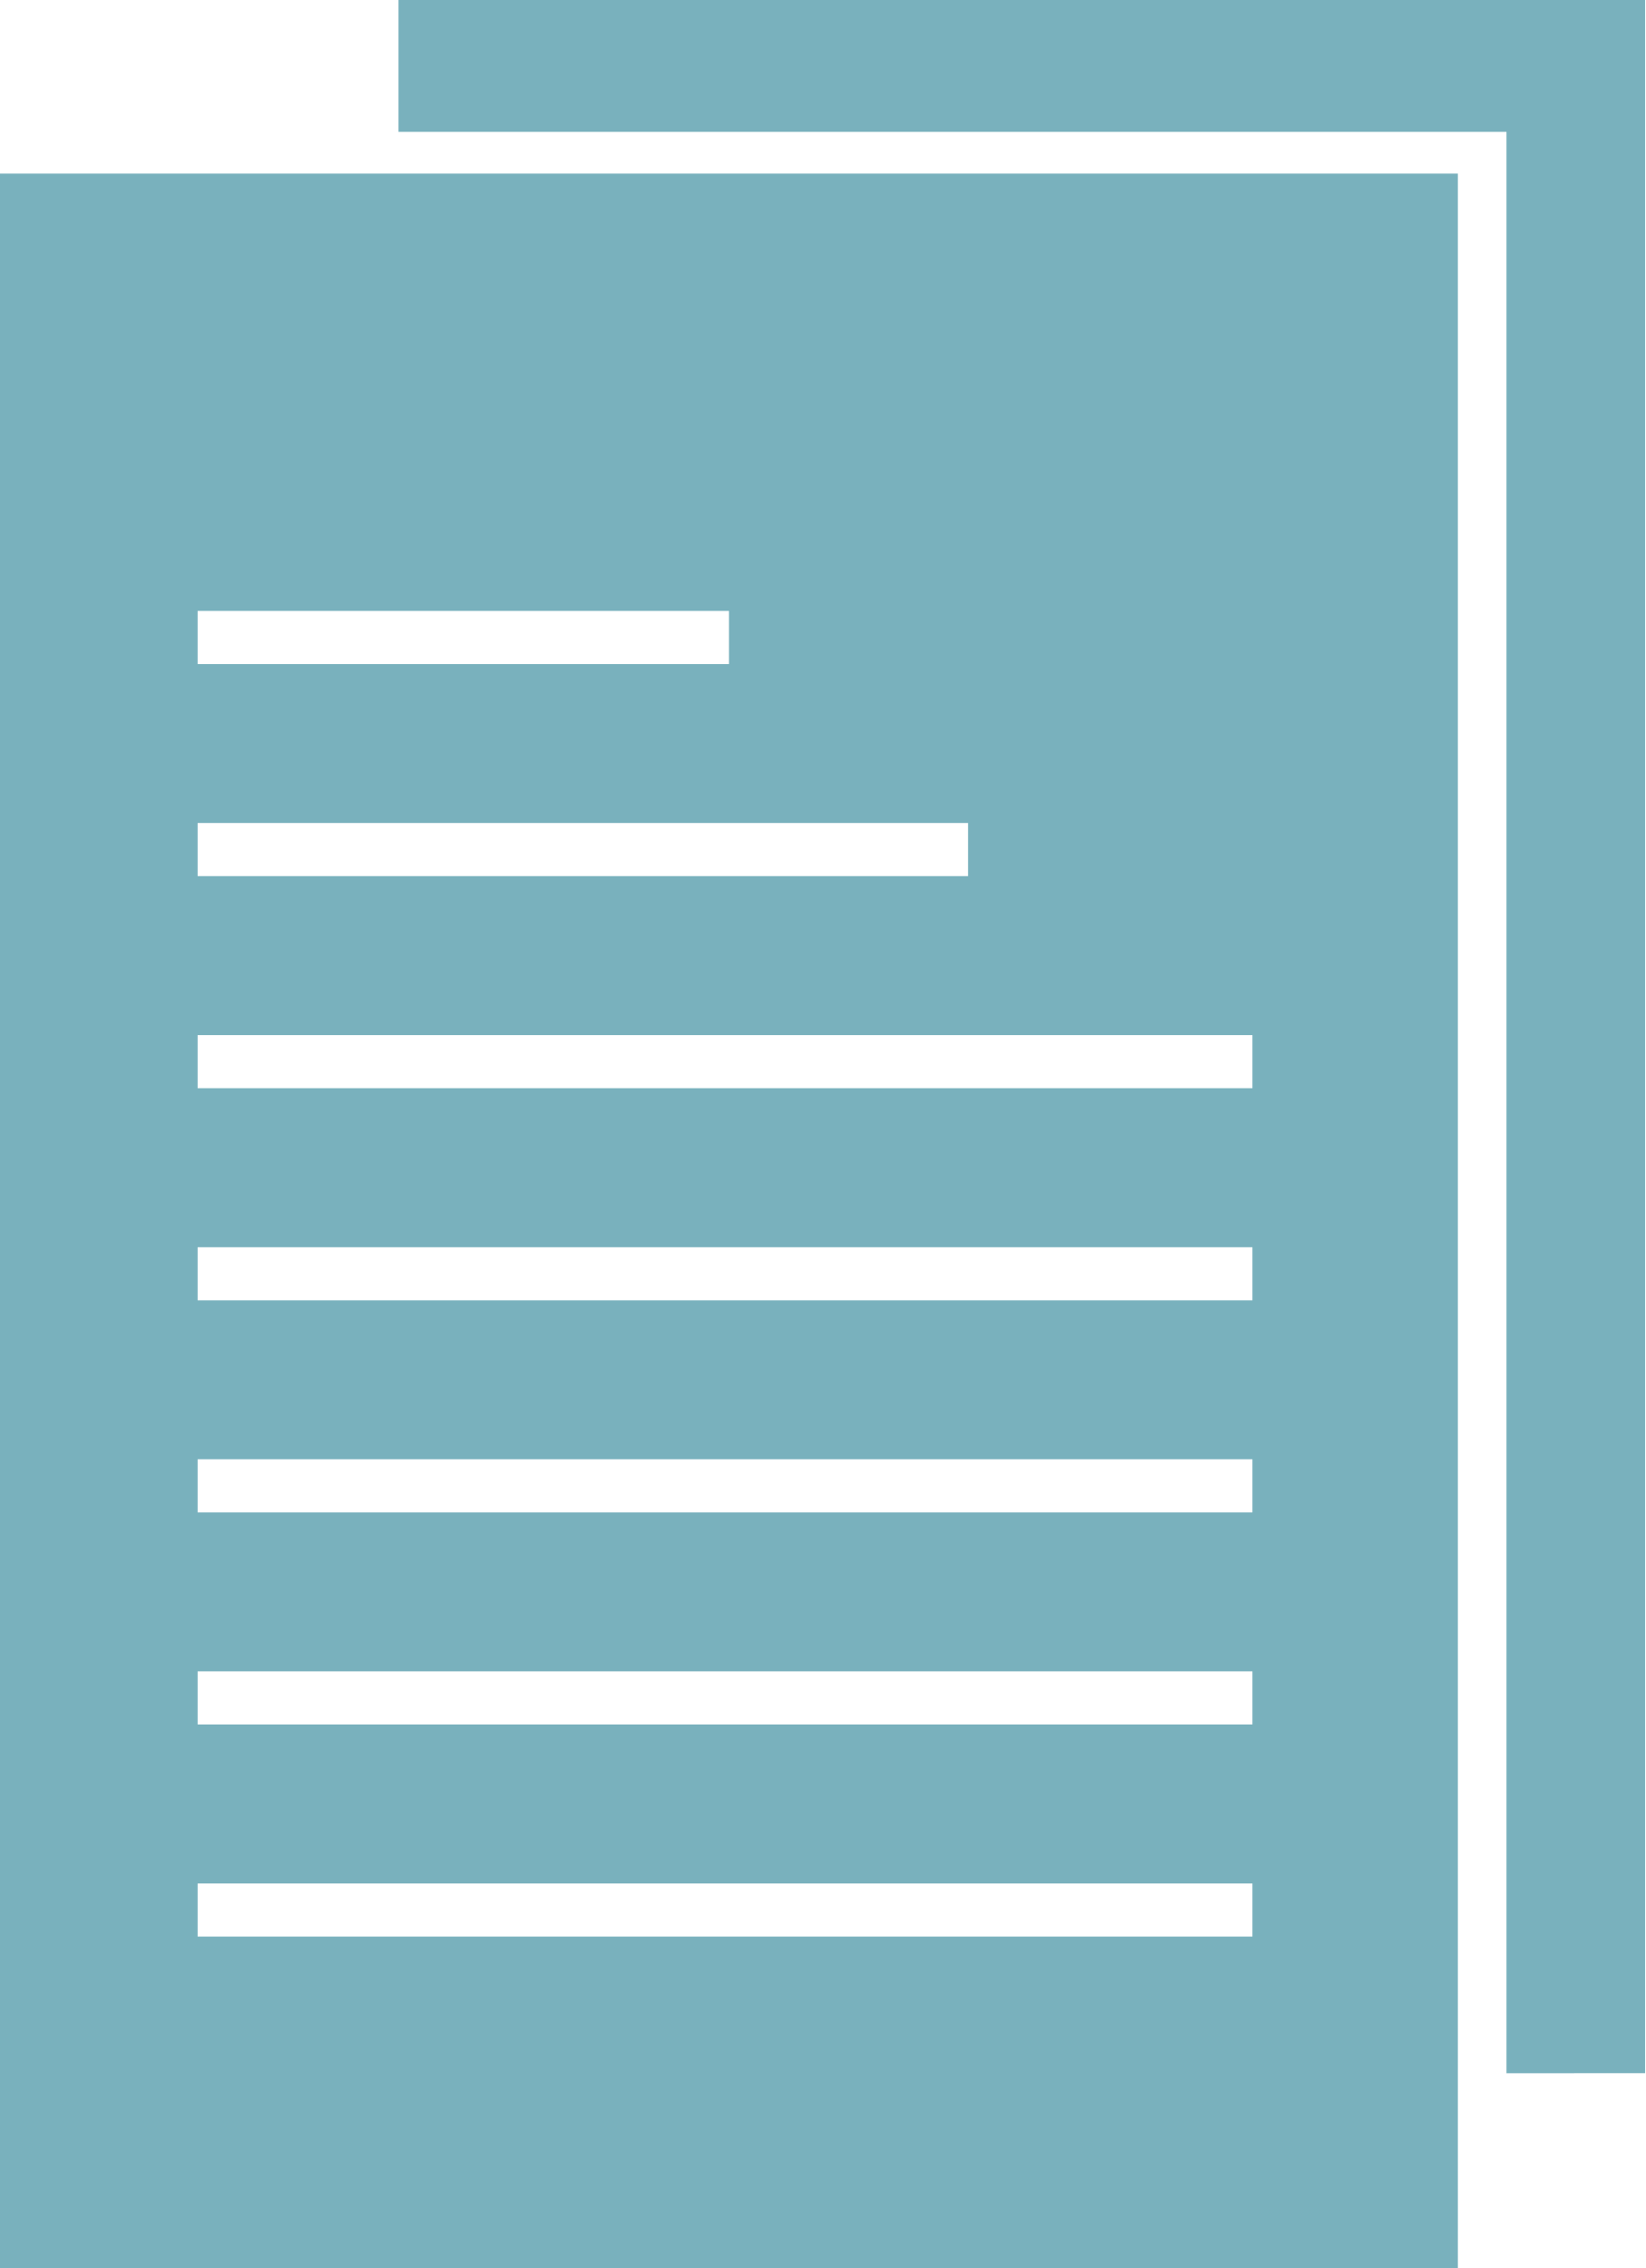
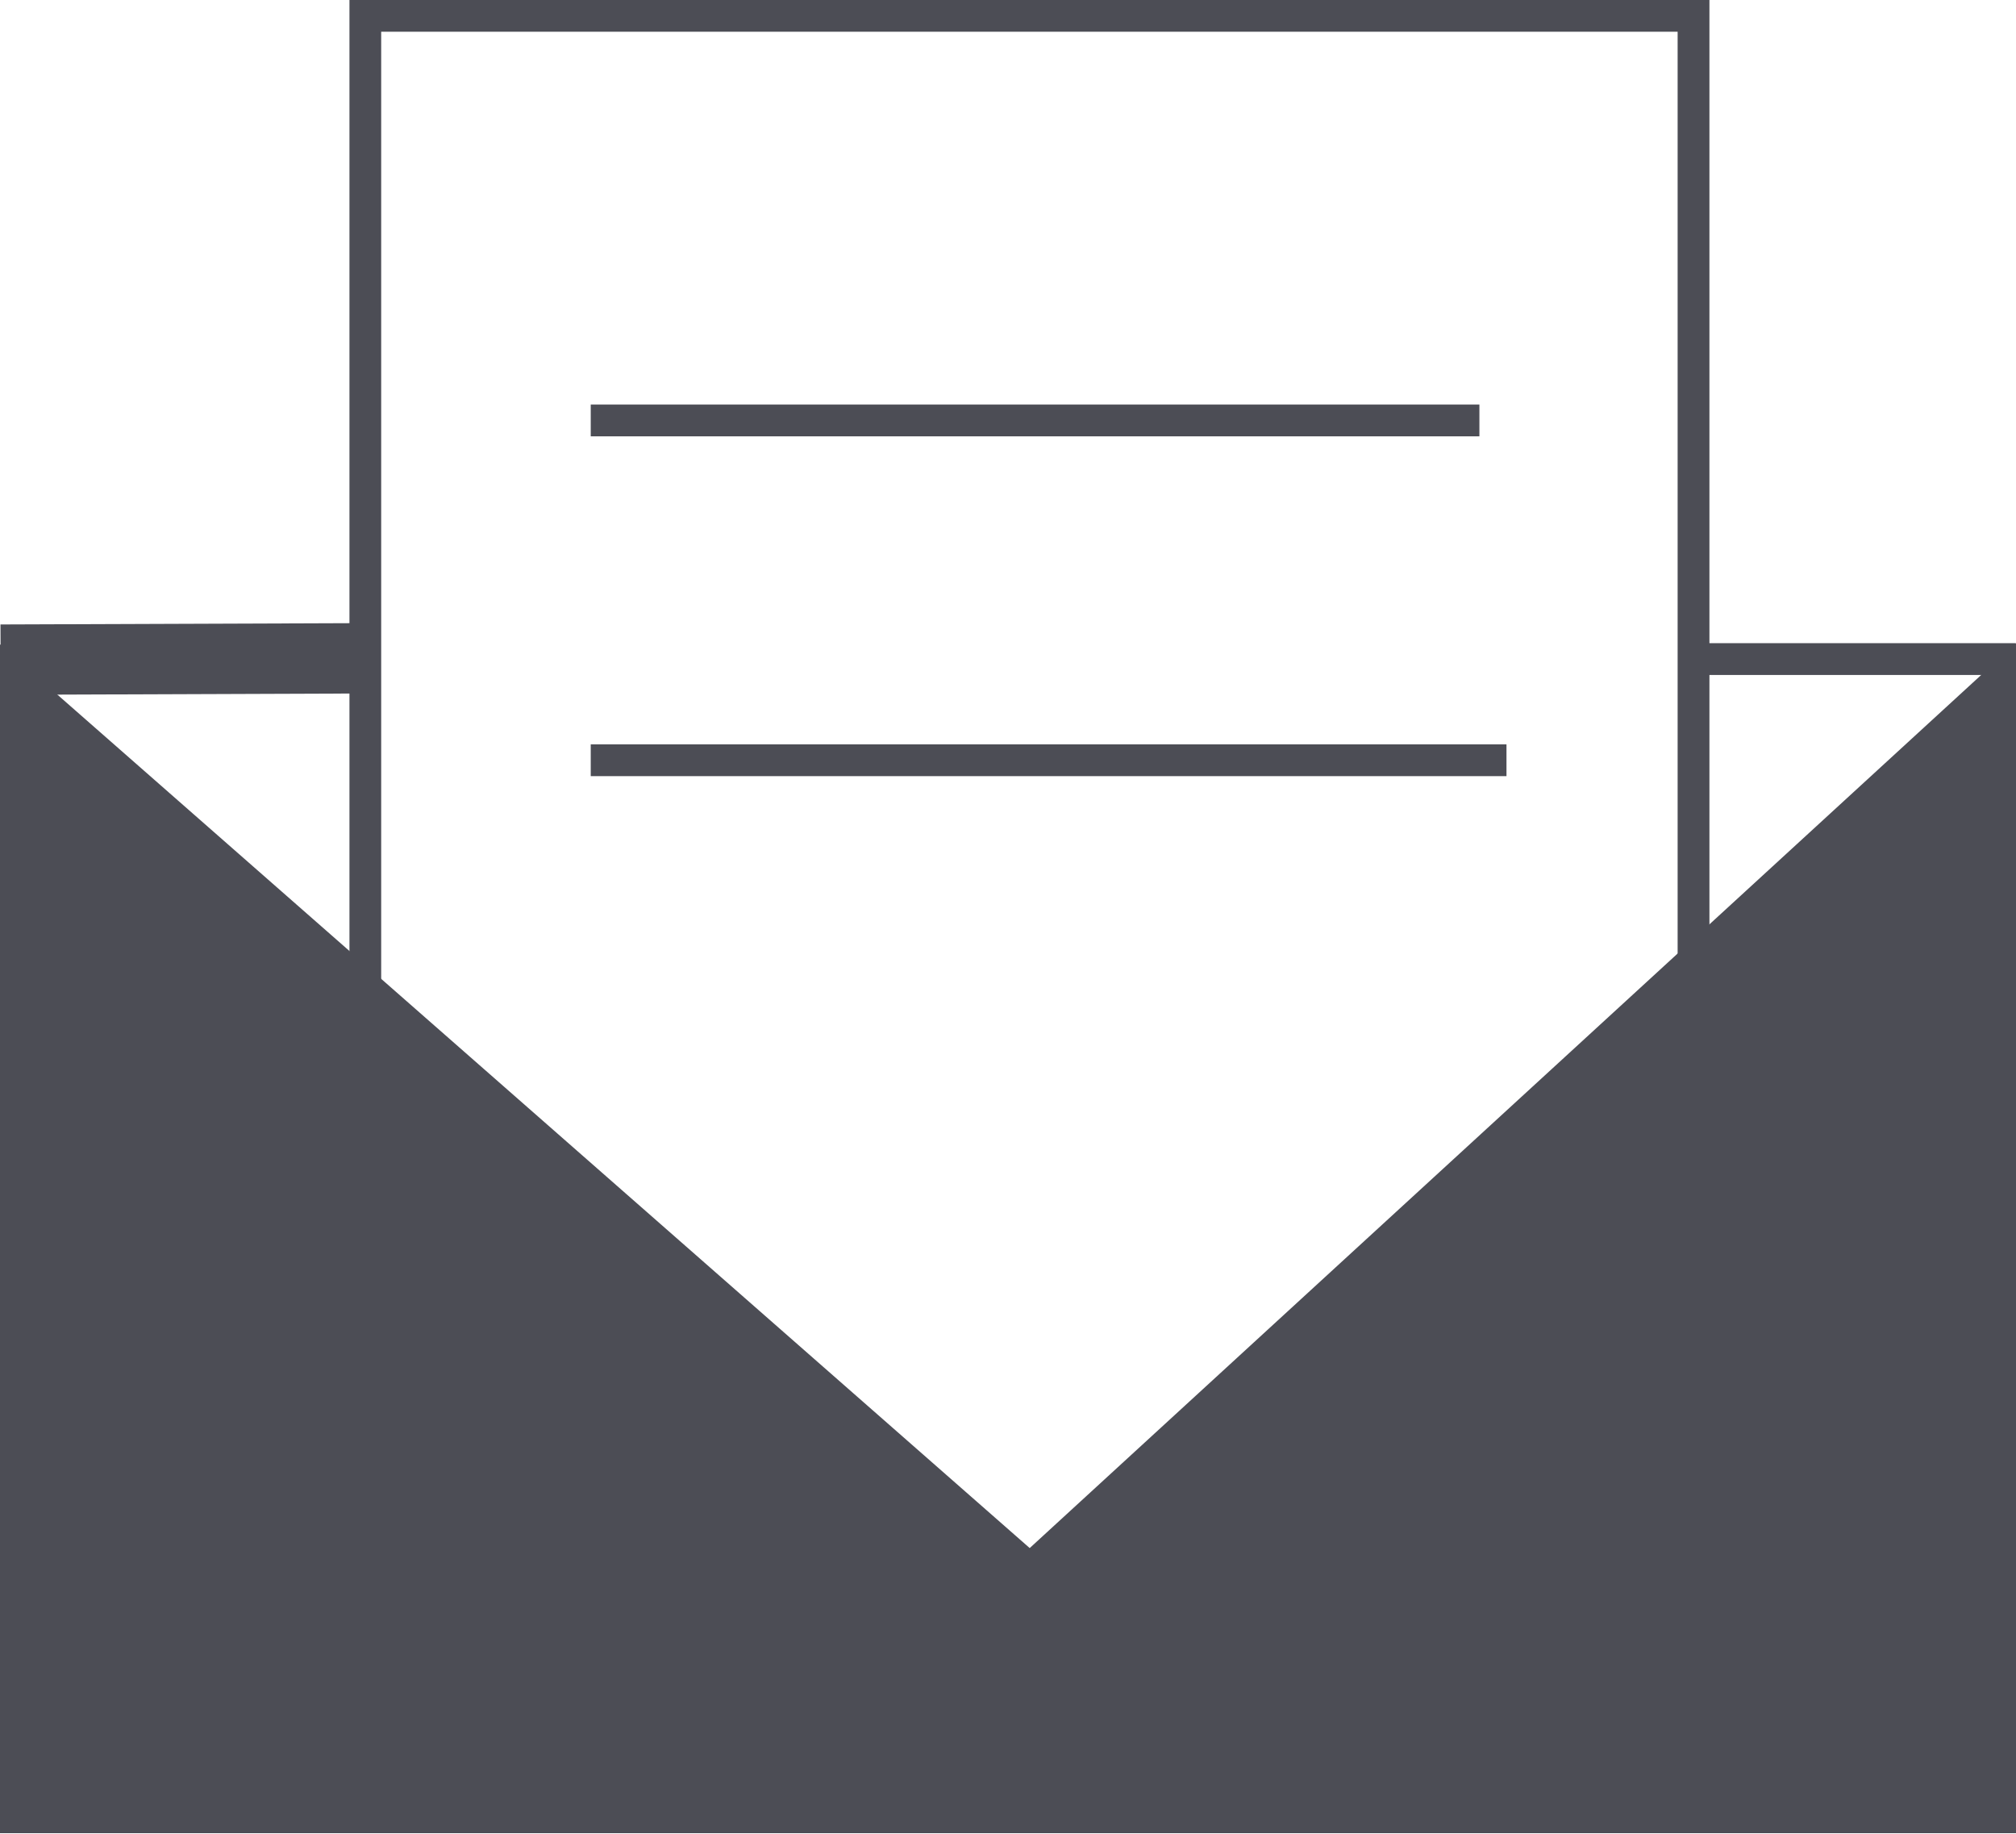
- <svg xmlns="http://www.w3.org/2000/svg" width="37.157" height="51.234" viewBox="0 0 37.157 51.234">
-   <path id="All" d="M-6746,196.235V148.922h32.926v47.313Zm4.464-7.487h23.822v-1.2h-23.822Zm0-4.791h23.822v-1.2h-23.822Zm0-4.791h23.822v-1.2h-23.822Zm0-4.791h23.822v-1.2h-23.822Zm0-4.791h23.822v-1.2h-23.822Zm0-4.791h17.4v-1.2h-17.4Zm0-4.791h12v-1.2h-12Zm29.56,31.834V147.98H-6737V145h28.155v46.834Z" transform="translate(6746 -145.001)" fill="#79b1bd" />
+ <svg xmlns="http://www.w3.org/2000/svg" width="28.659" height="26.058" viewBox="0 0 28.659 26.058">
+   <g id="All" transform="translate(-318.925 -124.211)">
+     <path id="Path_4133" data-name="Path 4133" d="M10252.506,906.888v-.452l4.578,0v.452Z" transform="translate(-9909.507 -773.083)" fill="#4c4d55" />
+     <path id="Path_4134" data-name="Path 4134" d="M10280.259,901.017h-.452V886.662h-18.43v14.354h-.451V886.211h19.333Z" transform="translate(-9937.033 -762)" fill="#4c4d55" />
+     <path id="Path_4135" data-name="Path 4135" d="M10281.156,899.4h-12.633v-.452h12.633Z" transform="translate(-9941.2 -768.987)" fill="#4c4d55" />
+     <path id="Path_4136" data-name="Path 4136" d="M10281.541,910.1h-13.018v-.452h13.018Z" transform="translate(-9941.2 -774.857)" fill="#4c4d55" />
+     <path id="Path_4138" data-name="Path 4138" d="M10252.506,906.952l5.185-.019" transform="translate(-9933.572 -773.365)" fill="#4c4d55" stroke="#4c4d55" stroke-width="1" />
+     <path id="Path_4139" data-name="Path 4139" d="M10250.425,907.59v16.178h28.208V907.59l-13.793,12.652Z" transform="translate(-9931.274 -773.726)" fill="#4c4d55" />
+     <path id="Path_4139_-_Outline" data-name="Path 4139 - Outline" d="M10278.584,906.453V923.37h-28.659v-16.9l.374.329,14.264,12.518Zm-14.015,13.469-.152-.134-14.041-12.323v15.454h27.757V907.48Z" transform="translate(-9931 -773.102)" fill="#4c4d55" />
+   </g>
</svg>
